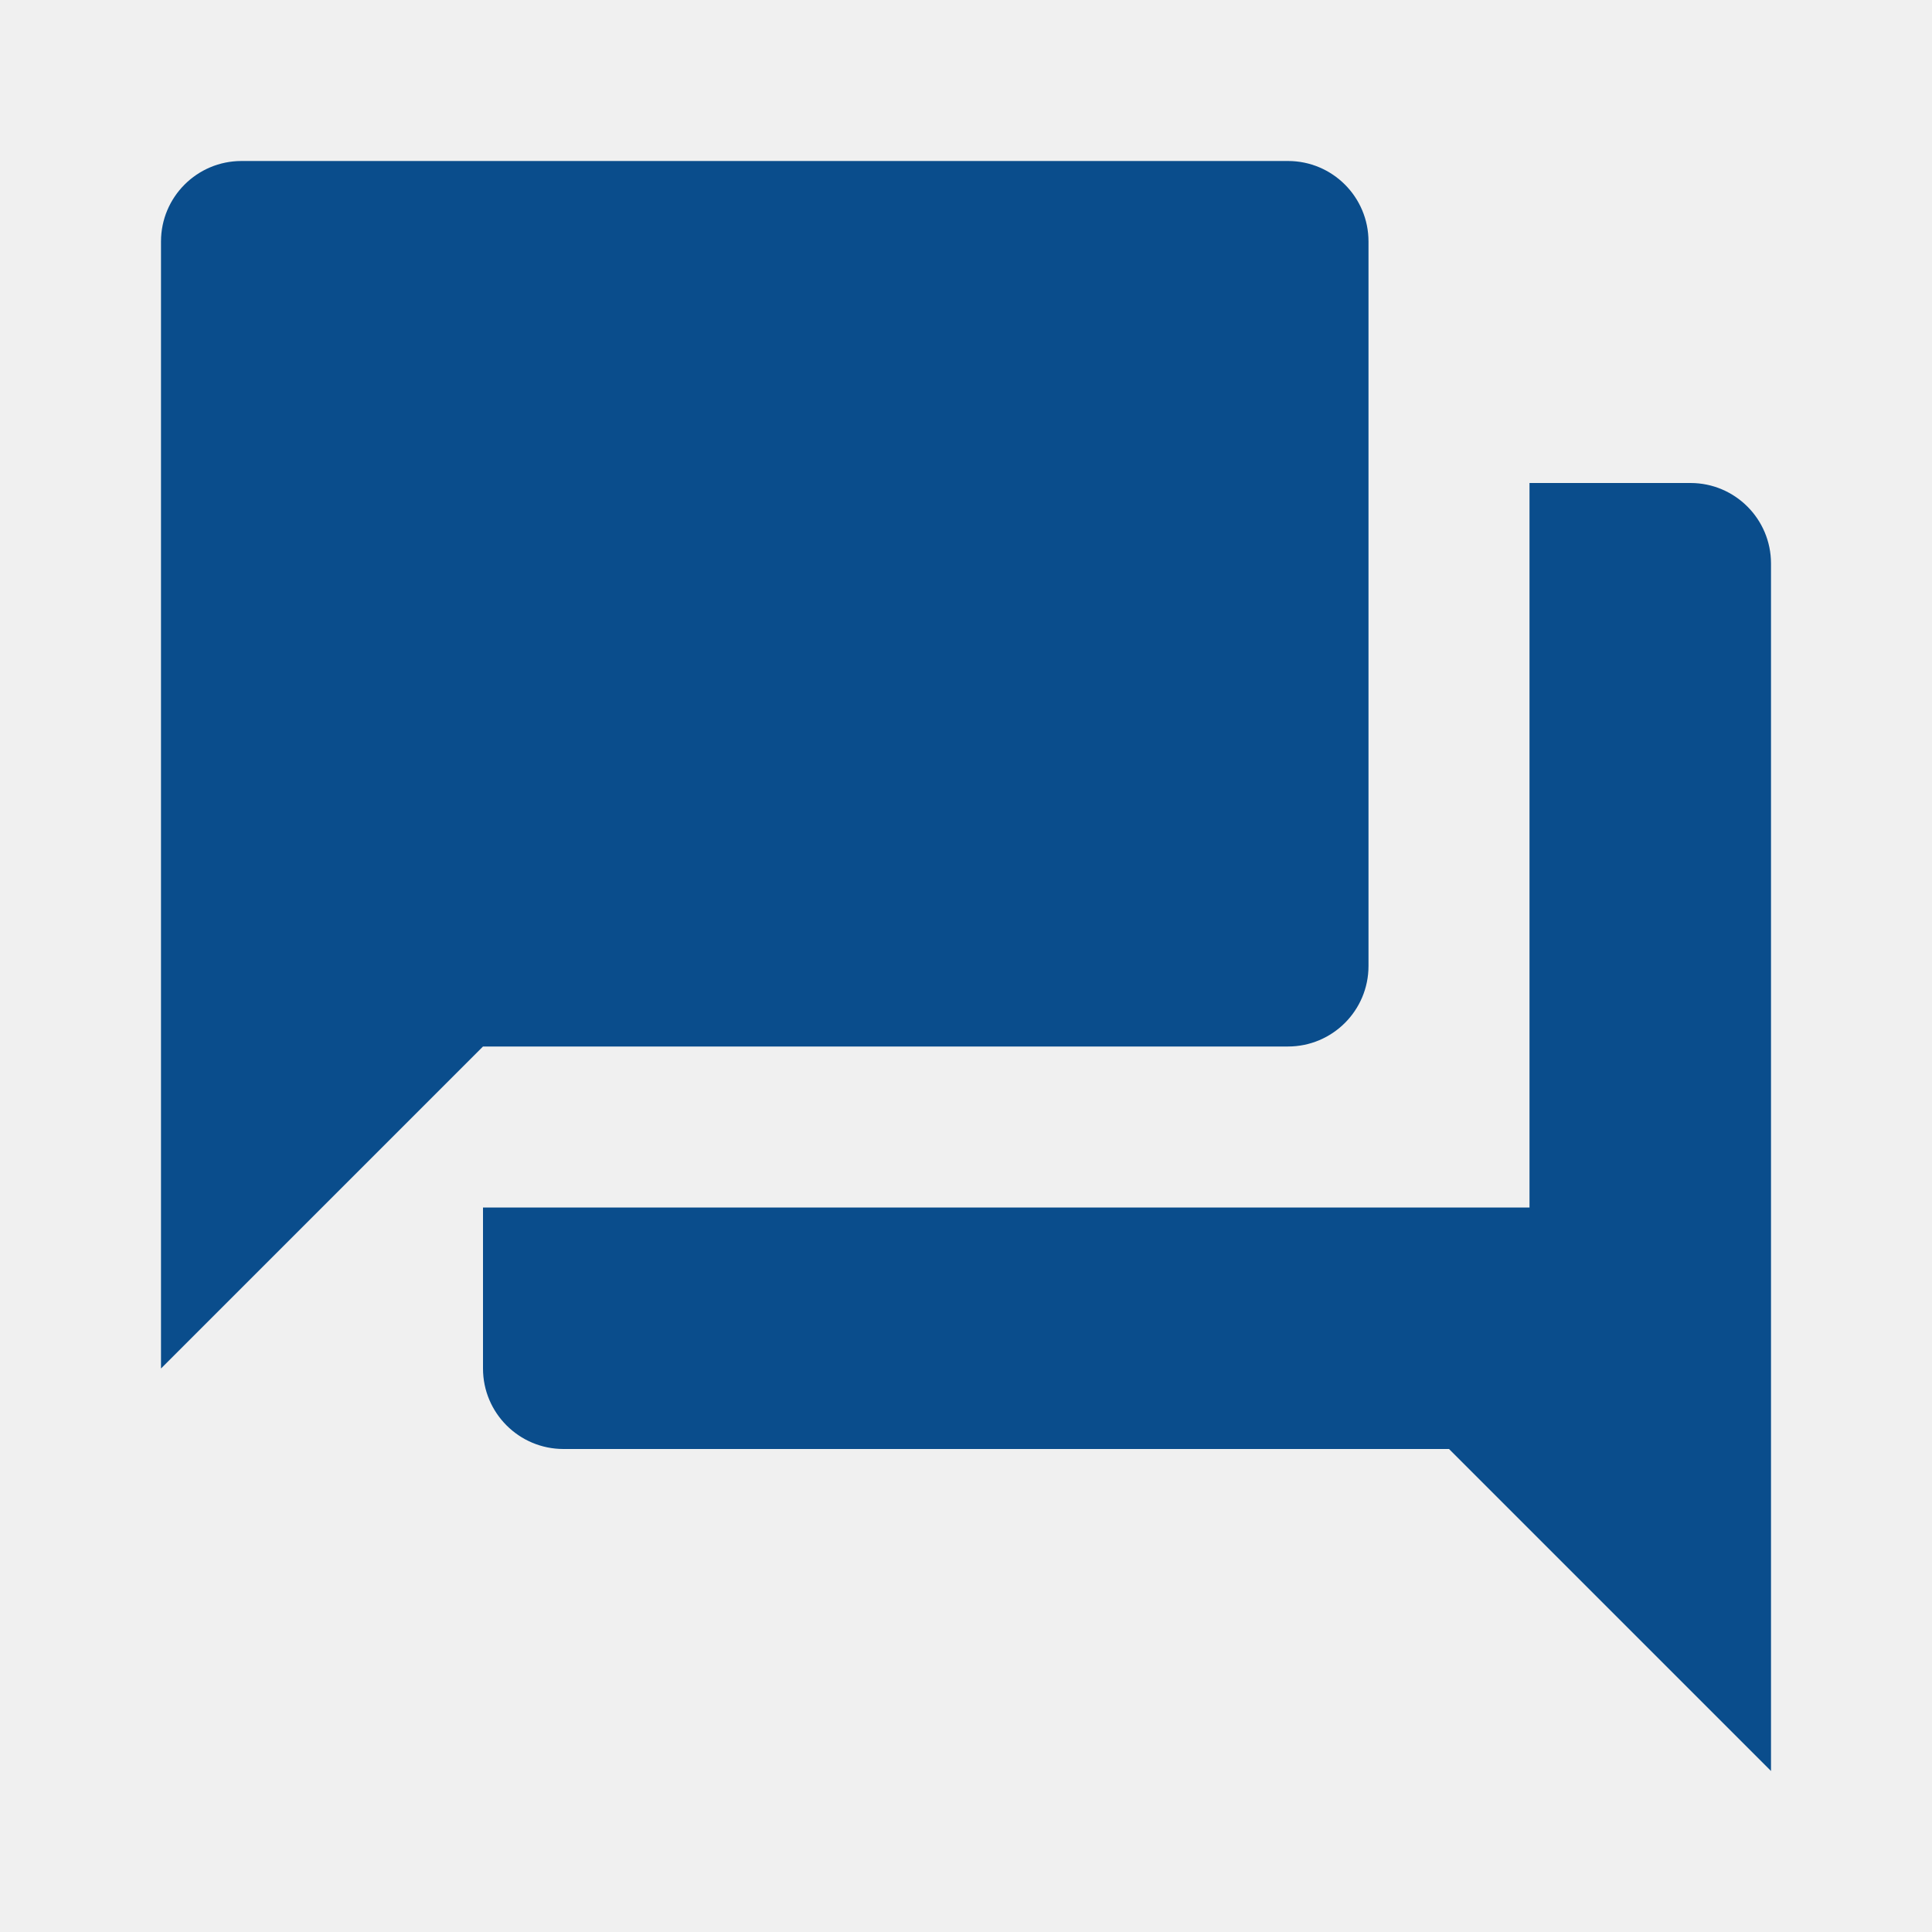
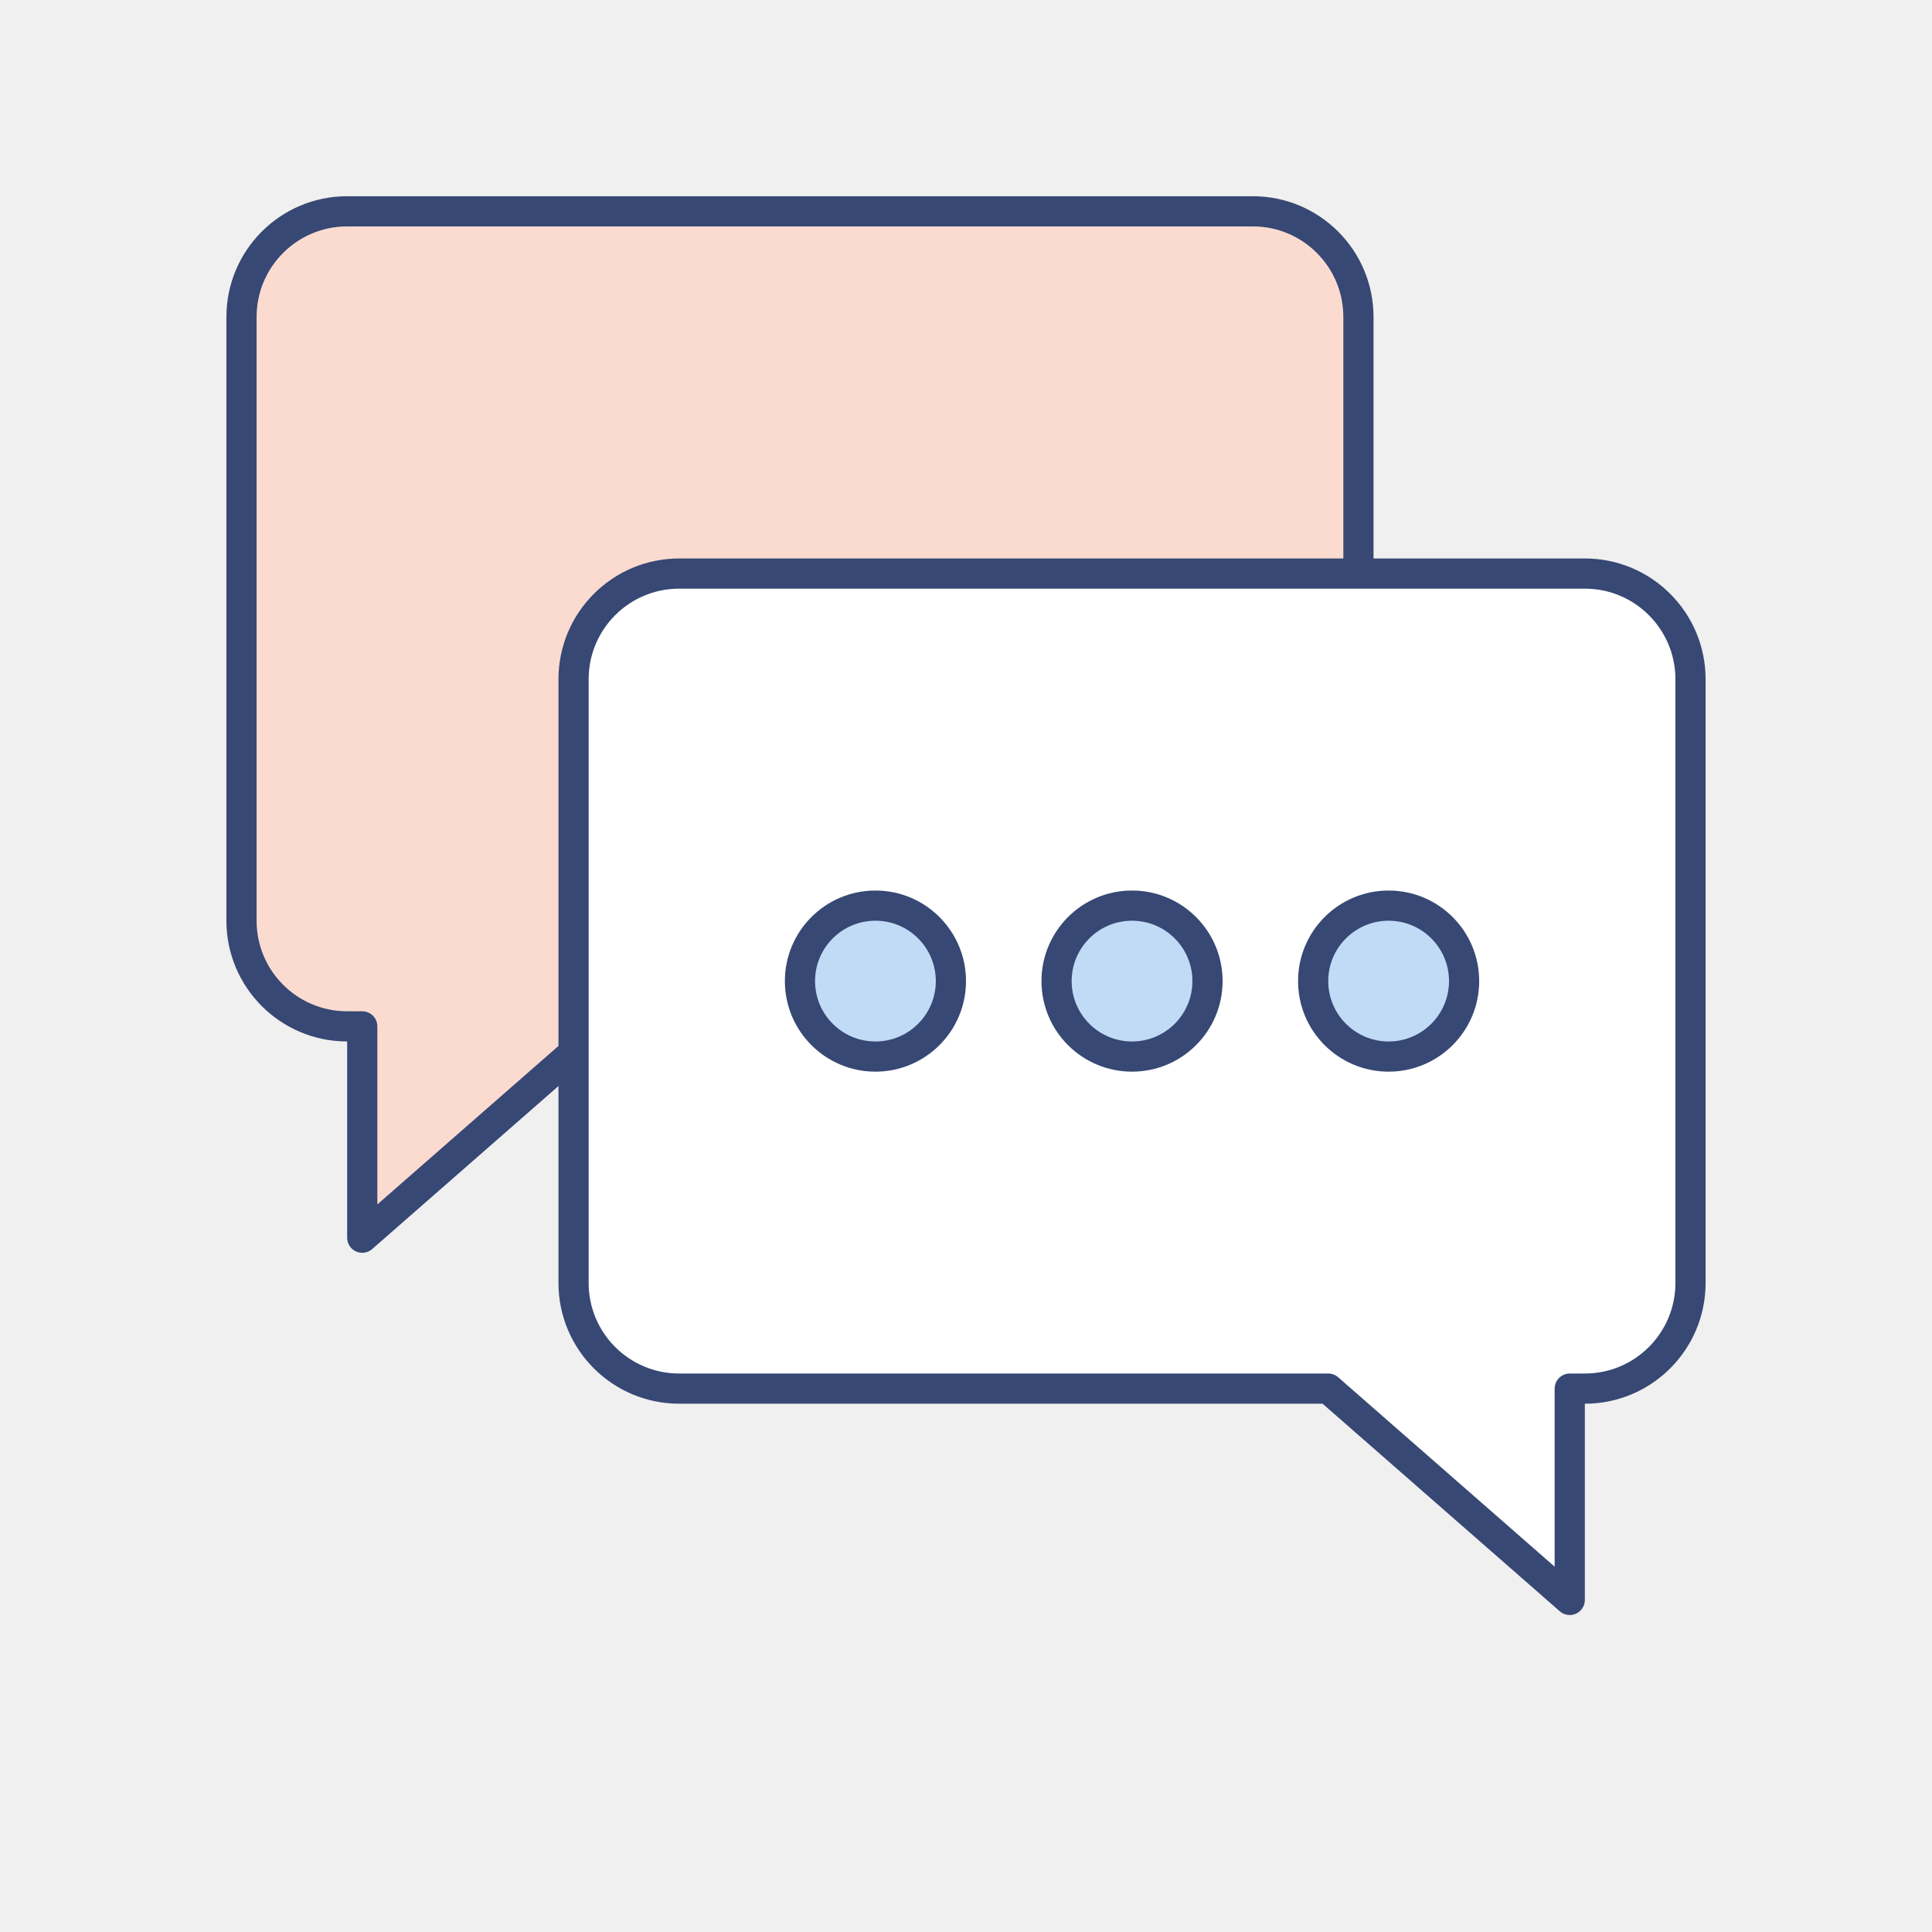
- <svg xmlns="http://www.w3.org/2000/svg" width="64" height="64" viewBox="0 0 24 24">
-   <path fill="#0a4d8c" d="M17 12V3a1 1 0 0 0-1-1H3a1 1 0 0 0-1 1v14l4-4h10a1 1 0 0 0 1-1m4-6h-2v9H6v2a1 1 0 0 0 1 1h11l4 4V7a1 1 0 0 0-1-1" />
+ <svg xmlns="http://www.w3.org/2000/svg" width="64" height="64" viewBox="0 0 64 64" fill="none">
+   <path d="M8 10.5C8 8.567 9.567 7 11.5 7H41.5C43.433 7 45 8.567 45 10.5V30.5C45 32.433 43.433 34 41.5 34H20L12 41V34H11.5C9.567 34 8 32.433 8 30.5V10.5Z" fill="#FBDBD0" stroke="#374874" stroke-linejoin="round" />
+   <path d="M19 22.5C19 20.567 20.567 19 22.5 19H52.5C54.433 19 56 20.567 56 22.5V42.5C56 44.433 54.433 46 52.5 46H52V53L44 46H22.5C20.567 46 19 44.433 19 42.5V22.5Z" fill="white" stroke="#374874" stroke-linejoin="round" />
+   <circle cx="29" cy="32.5" r="2.5" fill="#C1DBF6" stroke="#374874" />
+   <circle cx="37.5" cy="32.5" r="2.5" fill="#C1DBF6" stroke="#374874" />
+   <circle cx="46" cy="32.5" r="2.5" fill="#C1DBF6" stroke="#374874" />
</svg>
